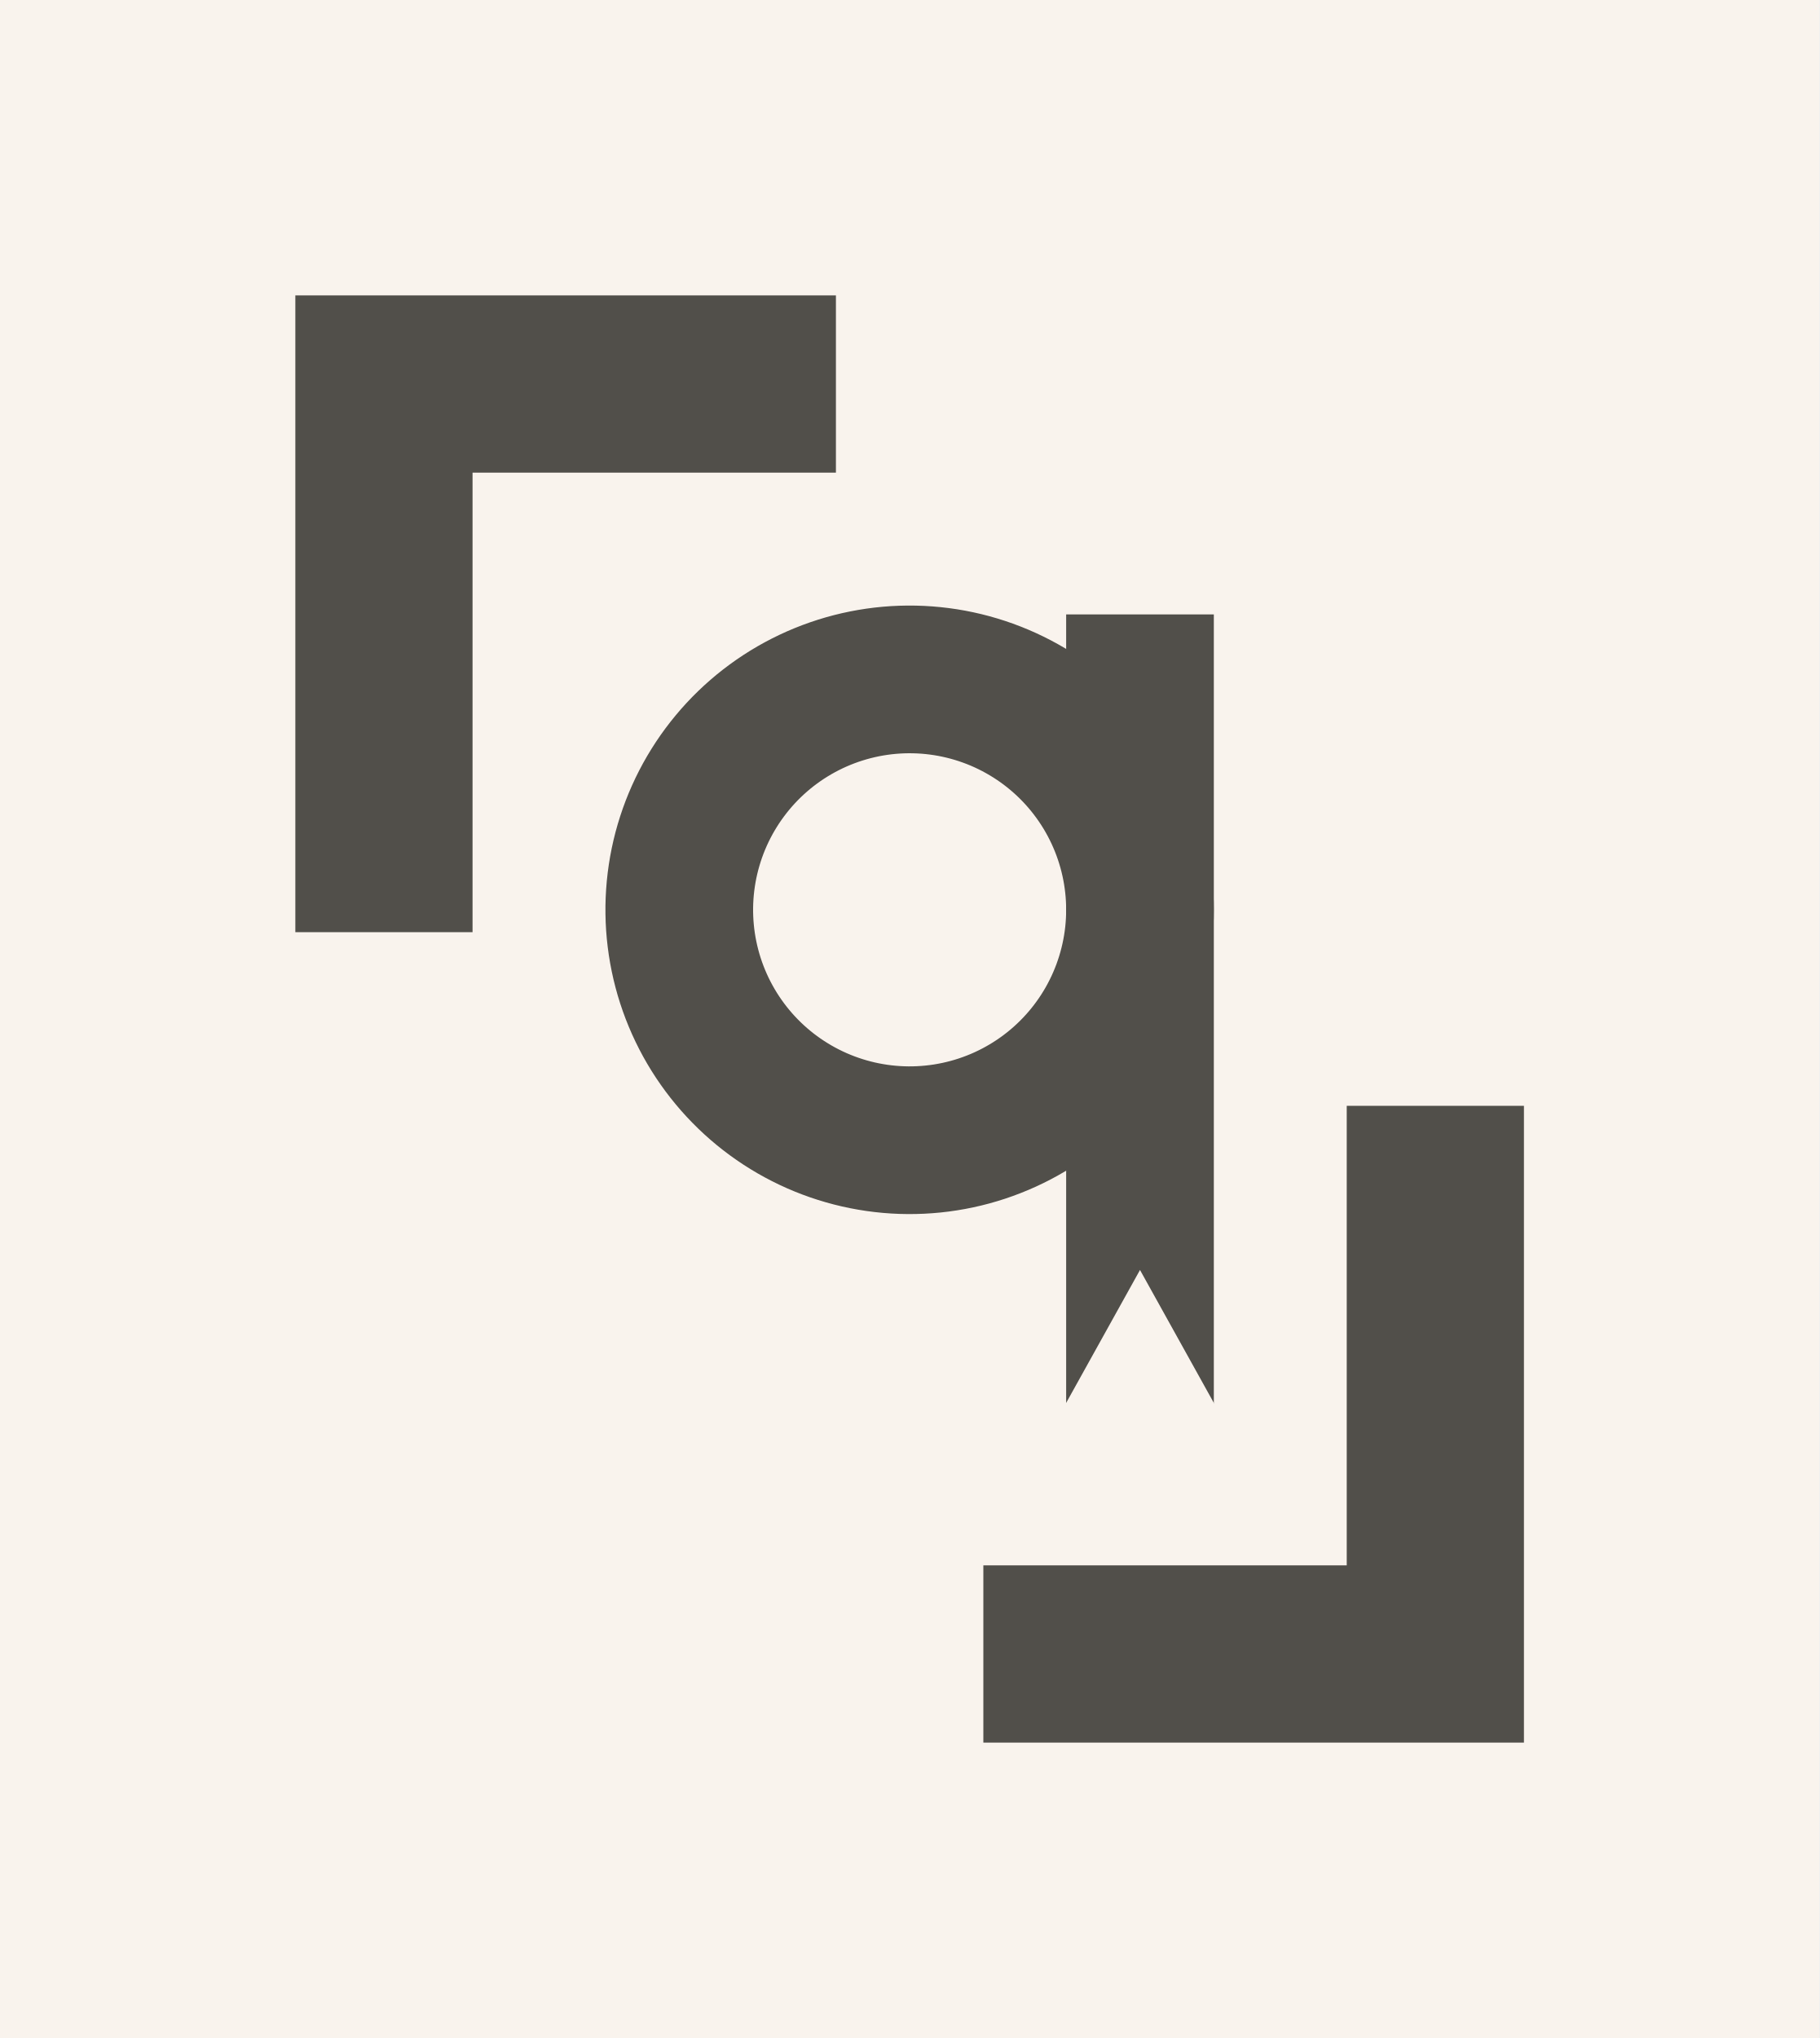
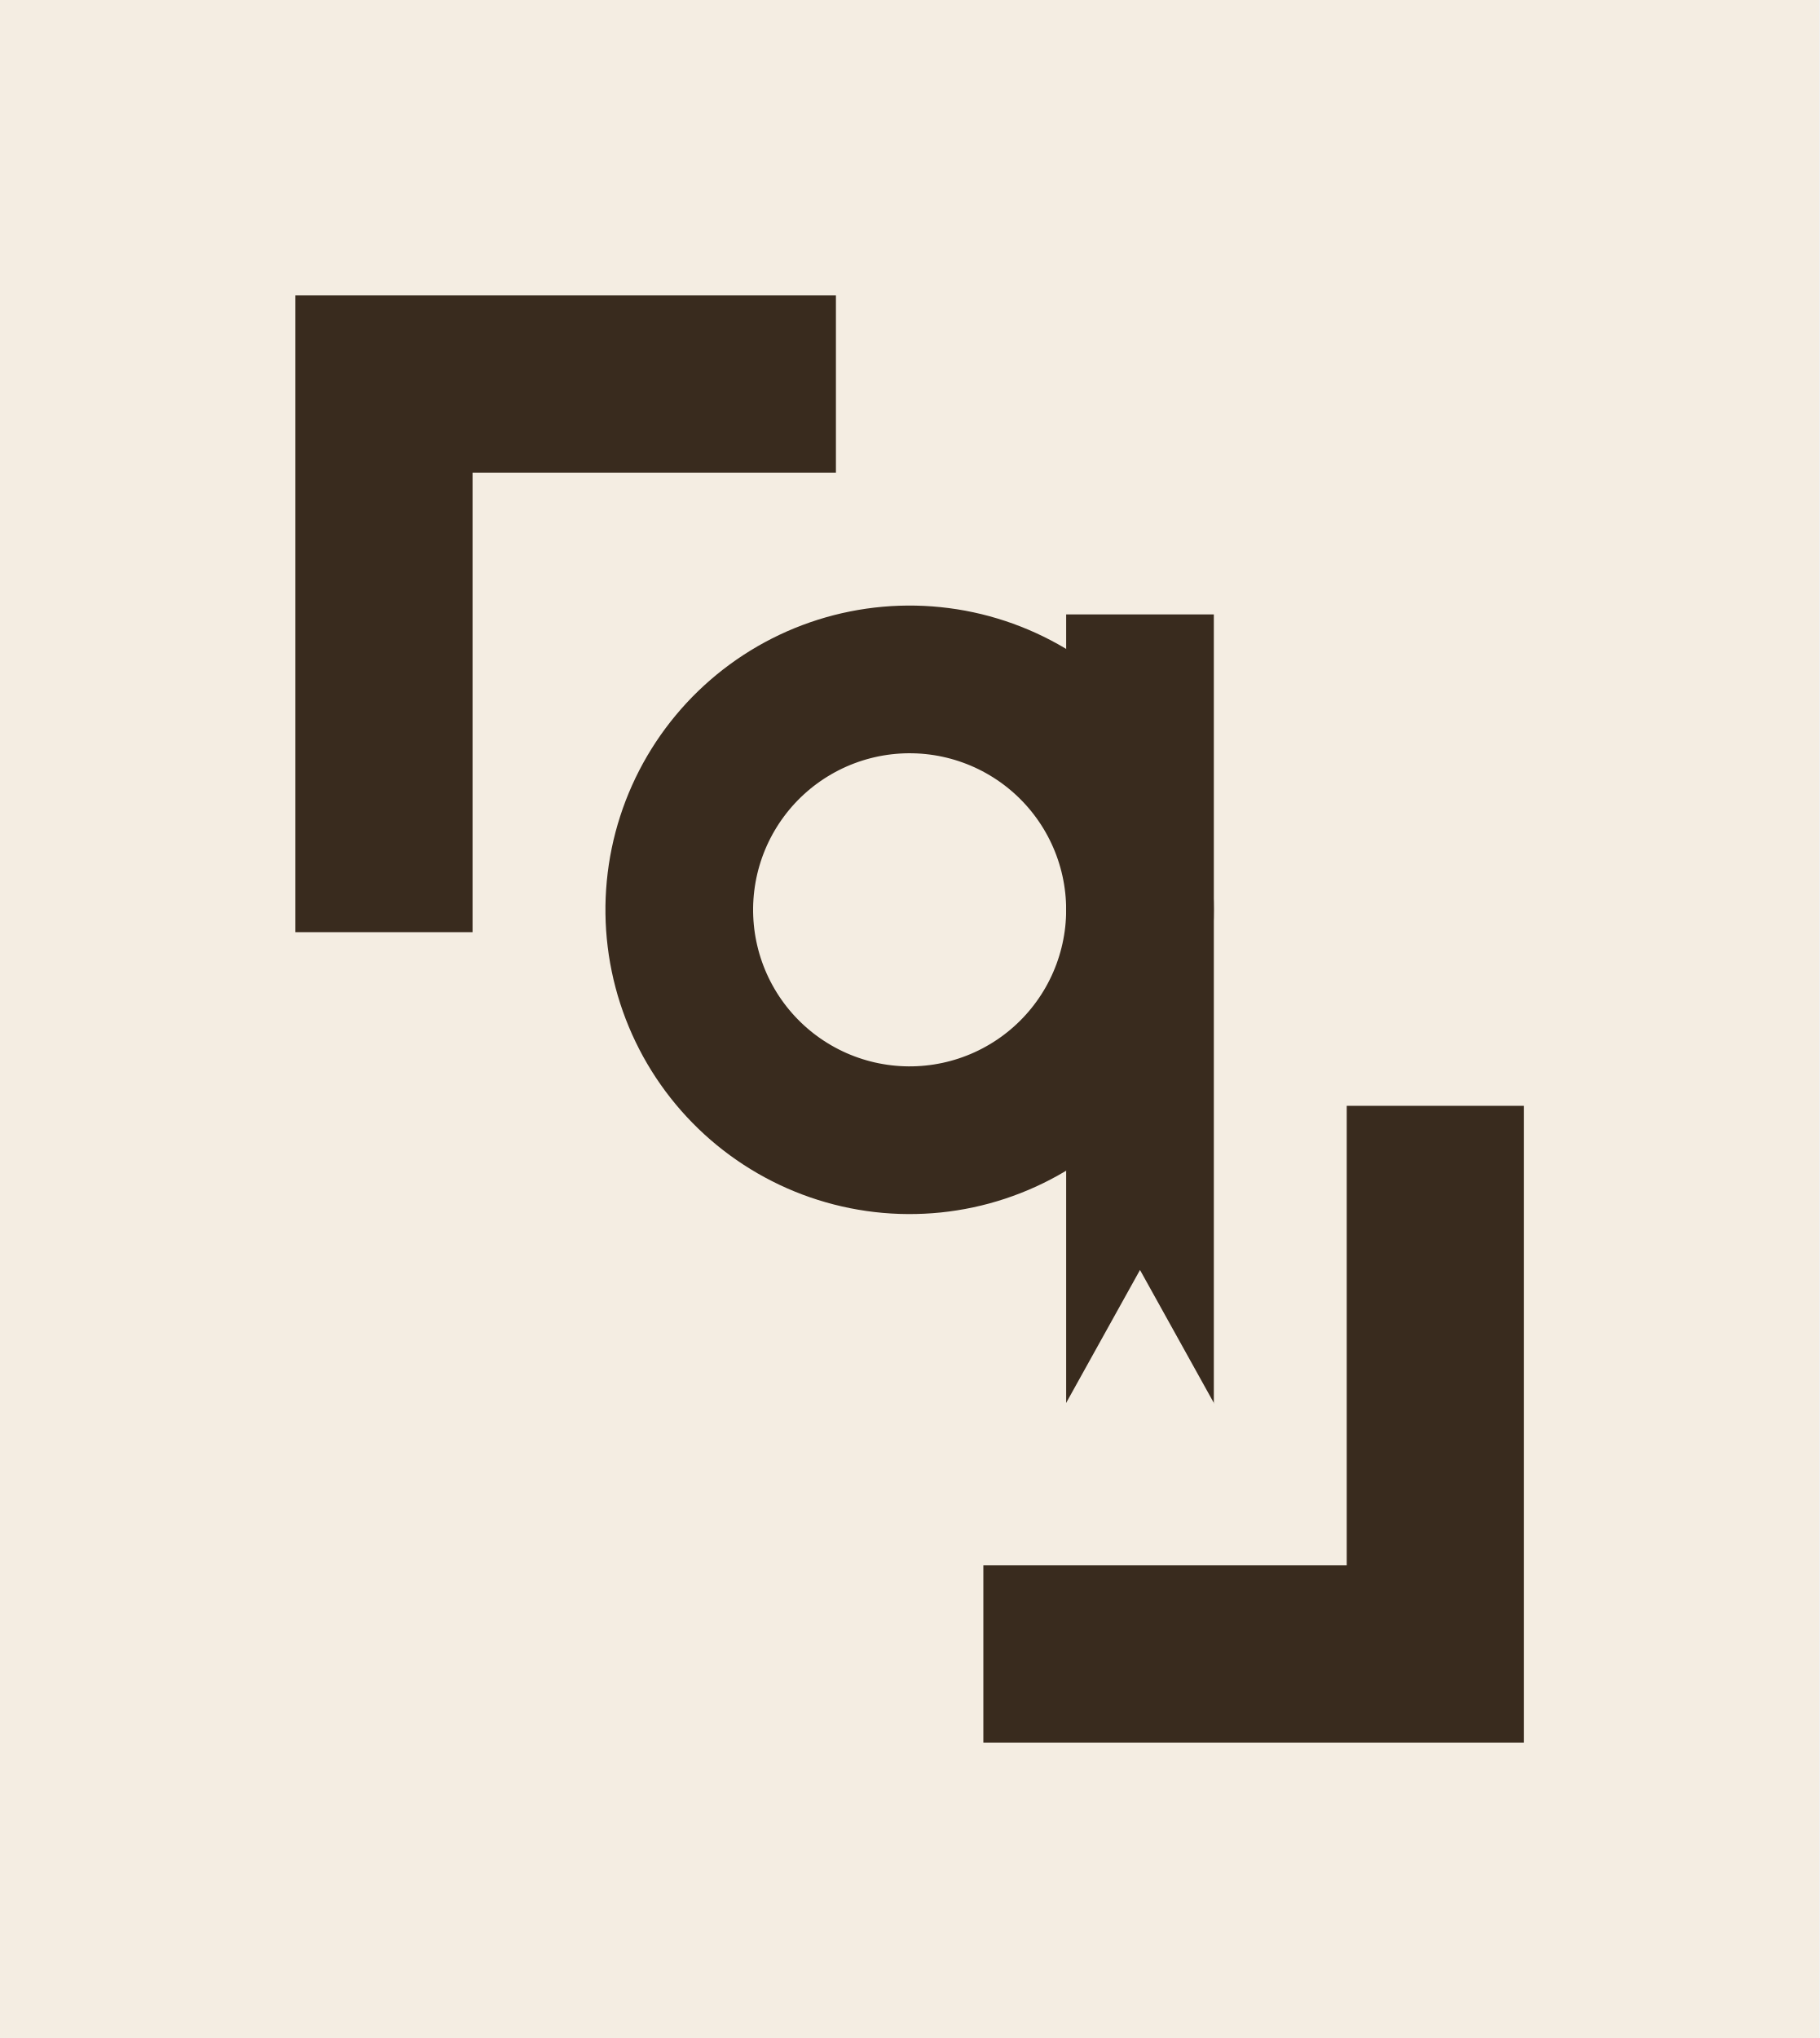
<svg xmlns="http://www.w3.org/2000/svg" viewBox="0 0 160.158 179.379" fill="none">
-   <rect width="160.158" height="179.379" fill="#F9F3ED" />
+   <rect width="160.158" height="179.379" fill="#F4EDE2" />
  <g transform="translate(26,26)">
-     <path d="M0,0 H47.589 V15.6 H15.6 V56.047 H0 Z" fill="#514F4A" />
-     <path d="M108.158,127.379 H60.568 V111.779 H92.558 V71.332 H108.158 Z" fill="#514F4A" />
+     <path d="M0,0 H47.589 V15.6 H15.6 V56.047 H0 Z" fill="#392B1E" />
+     <path d="M108.158,127.379 H60.568 V111.779 H92.558 V71.332 H108.158 Z" fill="#392B1E" />
    <g transform="translate(27.3,27.3)">
      <g transform="translate(-5,52.779)">
        <g transform="translate(5,0)">
          <g transform="translate(-0.002,0)">
            <mask id="tr4204" maskUnits="userSpaceOnUse" x="-38.998" y="-91.779" width="131.558" height="150.779">
              <rect x="-38.998" y="-91.779" width="131.558" height="150.779" fill="#fff" />
              <path d="M47.06,5.7 L56.81,23.25 L37.31,23.25 Z" fill="#000" />
            </mask>
            <g mask="url(#tr4204)">
-               <path d="M40.56,-25.999 L40.555,-25.625 L40.54,-25.251 L40.514,-24.877 L40.479,-24.504 L40.433,-24.132 L40.377,-23.761 L40.311,-23.392 L40.235,-23.025 L40.149,-22.66 L40.053,-22.298 L39.948,-21.938 L39.832,-21.582 L39.708,-21.228 L39.573,-20.879 L39.429,-20.533 L39.276,-20.191 L39.113,-19.853 L38.941,-19.52 L38.761,-19.191 L38.571,-18.868 L38.373,-18.55 L38.166,-18.238 L37.95,-17.931 L37.727,-17.63 L37.495,-17.335 L37.256,-17.047 L37.008,-16.766 L36.753,-16.491 L36.491,-16.223 L36.221,-15.963 L35.945,-15.71 L35.662,-15.464 L35.372,-15.227 L35.076,-14.997 L34.773,-14.775 L34.465,-14.562 L34.151,-14.357 L33.832,-14.161 L33.507,-13.974 L33.178,-13.795 L32.844,-13.626 L32.505,-13.465 L32.162,-13.314 L31.815,-13.173 L31.464,-13.041 L31.11,-12.918 L30.753,-12.805 L30.392,-12.702 L30.029,-12.609 L29.664,-12.525 L29.296,-12.452 L28.927,-12.388 L28.556,-12.335 L28.184,-12.292 L27.81,-12.259 L27.436,-12.236 L27.062,-12.223 L26.687,-12.22 L26.312,-12.228 L25.938,-12.246 L25.564,-12.274 L25.191,-12.312 L24.82,-12.36 L24.449,-12.419 L24.081,-12.487 L23.714,-12.565 L23.35,-12.654 L22.988,-12.752 L22.63,-12.86 L22.274,-12.978 L21.921,-13.105 L21.572,-13.242 L21.227,-13.388 L20.886,-13.544 L20.55,-13.709 L20.218,-13.883 L19.891,-14.066 L19.569,-14.258 L19.252,-14.458 L18.941,-14.667 L18.636,-14.884 L18.336,-15.11 L18.043,-15.344 L17.757,-15.585 L17.477,-15.834 L17.204,-16.091 L16.938,-16.355 L16.679,-16.627 L16.428,-16.905 L16.184,-17.19 L15.949,-17.481 L15.721,-17.779 L15.502,-18.083 L15.29,-18.392 L15.088,-18.707 L14.894,-19.028 L14.709,-19.354 L14.532,-19.685 L14.365,-20.02 L14.207,-20.36 L14.058,-20.704 L13.919,-21.052 L13.789,-21.404 L13.669,-21.759 L13.558,-22.117 L13.458,-22.478 L13.367,-22.841 L13.286,-23.207 L13.215,-23.575 L13.154,-23.945 L13.103,-24.316 L13.063,-24.689 L13.032,-25.063 L13.012,-25.437 L13.001,-25.811 L13.001,-26.186 L13.011,-26.561 L13.032,-26.935 L13.062,-27.309 L13.103,-27.681 L13.154,-28.053 L13.215,-28.422 L13.285,-28.79 L13.366,-29.156 L13.457,-29.52 L13.558,-29.881 L13.668,-30.239 L13.788,-30.594 L13.918,-30.946 L14.057,-31.294 L14.206,-31.638 L14.364,-31.978 L14.531,-32.313 L14.707,-32.644 L14.893,-32.97 L15.087,-33.29 L15.289,-33.606 L15.5,-33.915 L15.72,-34.219 L15.947,-34.517 L16.183,-34.809 L16.426,-35.093 L16.678,-35.372 L16.936,-35.643 L17.202,-35.907 L17.475,-36.164 L17.755,-36.413 L18.041,-36.655 L18.334,-36.889 L18.634,-37.114 L18.939,-37.332 L19.25,-37.541 L19.567,-37.741 L19.889,-37.933 L20.216,-38.116 L20.548,-38.29 L20.884,-38.455 L21.225,-38.611 L21.57,-38.757 L21.919,-38.894 L22.271,-39.022 L22.627,-39.139 L22.986,-39.247 L23.348,-39.346 L23.712,-39.434 L24.078,-39.513 L24.447,-39.581 L24.817,-39.639 L25.189,-39.688 L25.562,-39.726 L25.935,-39.754 L26.31,-39.772 L26.684,-39.78 L27.059,-39.777 L27.434,-39.764 L27.808,-39.742 L28.181,-39.709 L28.554,-39.665 L28.925,-39.612 L29.294,-39.549 L29.662,-39.475 L30.027,-39.392 L30.39,-39.299 L30.75,-39.196 L31.108,-39.083 L31.462,-38.96 L31.813,-38.828 L32.16,-38.687 L32.503,-38.536 L32.841,-38.375 L33.176,-38.206 L33.505,-38.027 L33.83,-37.84 L34.149,-37.644 L34.463,-37.439 L34.772,-37.226 L35.074,-37.005 L35.37,-36.775 L35.66,-36.537 L35.943,-36.292 L36.22,-36.039 L36.489,-35.778 L36.752,-35.511 L37.007,-35.236 L37.254,-34.955 L37.494,-34.666 L37.725,-34.372 L37.949,-34.071 L38.164,-33.764 L38.371,-33.452 L38.57,-33.134 L38.759,-32.811 L38.94,-32.482 L39.112,-32.149 L39.275,-31.812 L39.428,-31.47 L39.572,-31.124 L39.707,-30.774 L39.832,-30.421 L39.947,-30.064 L40.053,-29.704 L40.149,-29.342 L40.235,-28.977 L40.311,-28.61 L40.377,-28.241 L40.432,-27.871 L40.478,-27.499 L40.514,-27.126 L40.539,-26.752 L40.555,-26.378 Z M53.55,-26.732 L53.52,-27.461 L53.471,-28.187 L53.401,-28.912 L53.312,-29.635 L53.203,-30.356 L53.075,-31.073 L52.928,-31.786 L52.76,-32.495 L52.574,-33.199 L52.369,-33.898 L52.145,-34.591 L51.902,-35.277 L51.64,-35.957 L51.36,-36.63 L51.062,-37.294 L50.746,-37.95 L50.412,-38.598 L50.061,-39.236 L49.692,-39.864 L49.306,-40.482 L48.904,-41.089 L48.486,-41.685 L48.051,-42.27 L47.601,-42.842 L47.135,-43.402 L46.654,-43.949 L46.159,-44.483 L45.649,-45.003 L45.125,-45.51 L44.588,-46.001 L44.037,-46.478 L43.474,-46.94 L42.898,-47.386 L42.311,-47.817 L41.712,-48.231 L41.102,-48.629 L40.481,-49.01 L39.85,-49.374 L39.209,-49.721 L38.56,-50.05 L37.901,-50.362 L37.235,-50.655 L36.56,-50.93 L35.879,-51.187 L35.19,-51.425 L34.496,-51.644 L33.796,-51.845 L33.09,-52.026 L32.38,-52.188 L31.666,-52.331 L30.948,-52.454 L30.227,-52.557 L29.503,-52.641 L28.778,-52.705 L28.051,-52.75 L27.323,-52.774 L26.594,-52.779 L25.866,-52.764 L25.139,-52.73 L24.412,-52.675 L23.688,-52.601 L22.965,-52.507 L22.246,-52.393 L21.53,-52.26 L20.818,-52.108 L20.11,-51.936 L19.407,-51.745 L18.71,-51.535 L18.018,-51.306 L17.333,-51.058 L16.655,-50.792 L15.985,-50.508 L15.322,-50.205 L14.668,-49.884 L14.023,-49.546 L13.387,-49.191 L12.762,-48.818 L12.146,-48.428 L11.542,-48.022 L10.948,-47.599 L10.367,-47.161 L9.797,-46.707 L9.241,-46.237 L8.697,-45.753 L8.166,-45.253 L7.649,-44.74 L7.147,-44.213 L6.659,-43.672 L6.186,-43.118 L5.728,-42.552 L5.285,-41.973 L4.859,-41.383 L4.449,-40.781 L4.055,-40.168 L3.678,-39.545 L3.318,-38.912 L2.976,-38.269 L2.651,-37.617 L2.344,-36.956 L2.055,-36.288 L1.784,-35.612 L1.532,-34.928 L1.299,-34.238 L1.084,-33.542 L0.888,-32.841 L0.712,-32.134 L0.555,-31.423 L0.417,-30.708 L0.299,-29.989 L0.2,-29.267 L0.121,-28.543 L0.062,-27.817 L0.022,-27.09 L0.002,-26.362 L0.003,-25.633 L0.022,-24.905 L0.062,-24.178 L0.121,-23.452 L0.201,-22.728 L0.299,-22.006 L0.418,-21.288 L0.556,-20.573 L0.713,-19.861 L0.89,-19.155 L1.085,-18.453 L1.3,-17.757 L1.534,-17.067 L1.786,-16.384 L2.057,-15.708 L2.346,-15.039 L2.653,-14.379 L2.978,-13.727 L3.32,-13.084 L3.68,-12.451 L4.057,-11.828 L4.451,-11.215 L4.862,-10.613 L5.288,-10.023 L5.731,-9.444 L6.189,-8.878 L6.662,-8.324 L7.15,-7.784 L7.653,-7.257 L8.17,-6.743 L8.7,-6.244 L9.244,-5.76 L9.801,-5.29 L10.371,-4.836 L10.952,-4.398 L11.546,-3.975 L12.15,-3.569 L12.766,-3.18 L13.391,-2.807 L14.027,-2.452 L14.672,-2.113 L15.326,-1.793 L15.989,-1.49 L16.659,-1.206 L17.337,-0.94 L18.022,-0.692 L18.714,-0.464 L19.411,-0.254 L20.114,-0.063 L20.822,0.109 L21.534,0.261 L22.251,0.394 L22.97,0.508 L23.692,0.601 L24.417,0.676 L25.143,0.73 L25.871,0.765 L26.599,0.779 L27.327,0.774 L28.055,0.75 L28.782,0.705 L29.508,0.641 L30.231,0.557 L30.952,0.453 L31.67,0.33 L32.384,0.187 L33.095,0.025 L33.8,-0.156 L34.5,-0.357 L35.195,-0.576 L35.883,-0.815 L36.565,-1.072 L37.239,-1.347 L37.906,-1.64 L38.564,-1.952 L39.214,-2.281 L39.854,-2.628 L40.485,-2.992 L41.105,-3.374 L41.716,-3.772 L42.315,-4.186 L42.902,-4.617 L43.478,-5.063 L44.041,-5.525 L44.591,-6.002 L45.129,-6.494 L45.652,-7 L46.162,-7.52 L46.657,-8.054 L47.138,-8.601 L47.604,-9.161 L48.054,-9.734 L48.488,-10.318 L48.907,-10.915 L49.309,-11.522 L49.694,-12.14 L50.063,-12.768 L50.414,-13.406 L50.748,-14.054 L51.064,-14.71 L51.362,-15.375 L51.642,-16.047 L51.903,-16.727 L52.146,-17.414 L52.37,-18.107 L52.576,-18.806 L52.762,-19.51 L52.929,-20.219 L53.076,-20.932 L53.204,-21.649 L53.313,-22.369 L53.402,-23.092 L53.471,-23.817 L53.52,-24.544 L53.55,-25.272 L53.56,-26.001 Z" fill="#514F4A" fill-rule="evenodd" />
-               <path d="M40.56,-52 L40.56,-52 L40.56,-51.446 L40.56,-50.892 L40.56,-50.338 L40.56,-49.785 L40.56,-49.231 L40.56,-48.677 L40.56,-48.123 L40.56,-47.569 L40.56,-47.015 L40.56,-46.462 L40.56,-45.908 L40.56,-45.354 L40.56,-44.8 L40.56,-44.246 L40.56,-43.692 L40.56,-43.138 L40.56,-42.585 L40.56,-42.031 L40.56,-41.477 L40.56,-40.923 L40.56,-40.369 L40.56,-39.815 L40.56,-39.262 L40.56,-38.708 L40.56,-38.154 L40.56,-37.6 L40.56,-37.046 L40.56,-36.492 L40.56,-35.938 L40.56,-35.385 L40.56,-34.831 L40.56,-34.277 L40.56,-33.723 L40.56,-33.169 L40.56,-32.615 L40.56,-32.062 L40.56,-31.508 L40.56,-30.954 L40.56,-30.4 L40.56,-29.846 L40.56,-29.292 L40.56,-28.738 L40.56,-28.185 L40.56,-27.631 L40.56,-27.077 L40.56,-26.523 L40.56,-25.969 L40.56,-25.415 L40.56,-24.862 L40.56,-24.308 L40.56,-23.754 L40.56,-23.2 L40.56,-22.646 L40.56,-22.092 L40.56,-21.538 L40.56,-20.985 L40.56,-20.431 L40.56,-19.877 L40.56,-19.323 L40.56,-18.769 L40.56,-18.215 L40.56,-17.662 L40.56,-17.108 L40.56,-16.554 L40.56,-16 L40.56,-15.446 L40.56,-14.892 L40.56,-14.338 L40.56,-13.785 L40.56,-13.231 L40.56,-12.677 L40.56,-12.123 L40.56,-11.569 L40.56,-11.015 L40.56,-10.462 L40.56,-9.908 L40.56,-9.354 L40.56,-8.8 L40.56,-8.246 L40.56,-7.692 L40.56,-7.138 L40.56,-6.585 L40.56,-6.031 L40.56,-5.477 L40.56,-4.923 L40.56,-4.369 L40.56,-3.815 L40.56,-3.262 L40.56,-2.708 L40.56,-2.154 L40.56,-1.6 L40.56,-1.046 L40.56,-0.492 L40.56,0.062 L40.56,0.615 L40.56,1.169 L40.56,1.723 L40.56,2.277 L40.56,2.831 L40.56,3.385 L40.56,3.938 L40.56,4.492 L40.56,5.046 L40.56,5.6 L40.56,6.154 L40.56,6.708 L40.56,7.262 L40.56,7.815 L40.56,8.369 L40.56,8.923 L40.56,9.477 L40.56,10.031 L40.56,10.585 L40.56,11.138 L40.56,11.692 L40.56,12.246 L40.56,12.8 L40.56,13.354 L40.56,13.908 L40.56,14.462 L40.56,15.015 L40.56,15.569 L40.56,16.123 L40.56,16.677 L40.56,17.231 L40.56,17.785 L40.56,18.338 L40.56,18.892 L40.56,19.446 L40.56,20 L40.56,20 L53.56,20 L53.56,20 L53.56,19.446 L53.56,18.892 L53.56,18.338 L53.56,17.785 L53.56,17.231 L53.56,16.677 L53.56,16.123 L53.56,15.569 L53.56,15.015 L53.56,14.462 L53.56,13.908 L53.56,13.354 L53.56,12.8 L53.56,12.246 L53.56,11.692 L53.56,11.138 L53.56,10.585 L53.56,10.031 L53.56,9.477 L53.56,8.923 L53.56,8.369 L53.56,7.815 L53.56,7.262 L53.56,6.708 L53.56,6.154 L53.56,5.6 L53.56,5.046 L53.56,4.492 L53.56,3.938 L53.56,3.385 L53.56,2.831 L53.56,2.277 L53.56,1.723 L53.56,1.169 L53.56,0.615 L53.56,0.062 L53.56,-0.492 L53.56,-1.046 L53.56,-1.6 L53.56,-2.154 L53.56,-2.708 L53.56,-3.262 L53.56,-3.815 L53.56,-4.369 L53.56,-4.923 L53.56,-5.477 L53.56,-6.031 L53.56,-6.585 L53.56,-7.138 L53.56,-7.692 L53.56,-8.246 L53.56,-8.8 L53.56,-9.354 L53.56,-9.908 L53.56,-10.462 L53.56,-11.015 L53.56,-11.569 L53.56,-12.123 L53.56,-12.677 L53.56,-13.231 L53.56,-13.785 L53.56,-14.338 L53.56,-14.892 L53.56,-15.446 L53.56,-16 L53.56,-16.554 L53.56,-17.108 L53.56,-17.662 L53.56,-18.215 L53.56,-18.769 L53.56,-19.323 L53.56,-19.877 L53.56,-20.431 L53.56,-20.985 L53.56,-21.538 L53.56,-22.092 L53.56,-22.646 L53.56,-23.2 L53.56,-23.754 L53.56,-24.308 L53.56,-24.862 L53.56,-25.415 L53.56,-25.969 L53.56,-26.523 L53.56,-27.077 L53.56,-27.631 L53.56,-28.185 L53.56,-28.738 L53.56,-29.292 L53.56,-29.846 L53.56,-30.4 L53.56,-30.954 L53.56,-31.508 L53.56,-32.062 L53.56,-32.615 L53.56,-33.169 L53.56,-33.723 L53.56,-34.277 L53.56,-34.831 L53.56,-35.385 L53.56,-35.938 L53.56,-36.492 L53.56,-37.046 L53.56,-37.6 L53.56,-38.154 L53.56,-38.708 L53.56,-39.262 L53.56,-39.815 L53.56,-40.369 L53.56,-40.923 L53.56,-41.477 L53.56,-42.031 L53.56,-42.585 L53.56,-43.138 L53.56,-43.692 L53.56,-44.246 L53.56,-44.8 L53.56,-45.354 L53.56,-45.908 L53.56,-46.462 L53.56,-47.015 L53.56,-47.569 L53.56,-48.123 L53.56,-48.677 L53.56,-49.231 L53.56,-49.785 L53.56,-50.338 L53.56,-50.892 L53.56,-51.446 L53.56,-52 L53.56,-52 Z" fill="#514F4A" fill-rule="evenodd" />
+               <path d="M40.56,-25.999 L40.555,-25.625 L40.54,-25.251 L40.514,-24.877 L40.479,-24.504 L40.433,-24.132 L40.377,-23.761 L40.311,-23.392 L40.235,-23.025 L40.149,-22.66 L40.053,-22.298 L39.948,-21.938 L39.832,-21.582 L39.708,-21.228 L39.573,-20.879 L39.429,-20.533 L39.276,-20.191 L39.113,-19.853 L38.941,-19.52 L38.761,-19.191 L38.571,-18.868 L38.373,-18.55 L38.166,-18.238 L37.95,-17.931 L37.727,-17.63 L37.495,-17.335 L37.256,-17.047 L37.008,-16.766 L36.753,-16.491 L36.491,-16.223 L36.221,-15.963 L35.945,-15.71 L35.662,-15.464 L35.372,-15.227 L35.076,-14.997 L34.773,-14.775 L34.465,-14.562 L34.151,-14.357 L33.832,-14.161 L33.507,-13.974 L33.178,-13.795 L32.844,-13.626 L32.505,-13.465 L32.162,-13.314 L31.815,-13.173 L31.464,-13.041 L31.11,-12.918 L30.753,-12.805 L30.392,-12.702 L30.029,-12.609 L29.664,-12.525 L29.296,-12.452 L28.927,-12.388 L28.556,-12.335 L28.184,-12.292 L27.81,-12.259 L27.436,-12.236 L27.062,-12.223 L26.687,-12.22 L26.312,-12.228 L25.938,-12.246 L25.564,-12.274 L25.191,-12.312 L24.82,-12.36 L24.449,-12.419 L24.081,-12.487 L23.714,-12.565 L23.35,-12.654 L22.988,-12.752 L22.63,-12.86 L22.274,-12.978 L21.921,-13.105 L21.572,-13.242 L21.227,-13.388 L20.886,-13.544 L20.55,-13.709 L20.218,-13.883 L19.891,-14.066 L19.569,-14.258 L19.252,-14.458 L18.941,-14.667 L18.636,-14.884 L18.336,-15.11 L18.043,-15.344 L17.757,-15.585 L17.477,-15.834 L17.204,-16.091 L16.938,-16.355 L16.679,-16.627 L16.428,-16.905 L16.184,-17.19 L15.949,-17.481 L15.721,-17.779 L15.502,-18.083 L15.29,-18.392 L15.088,-18.707 L14.894,-19.028 L14.709,-19.354 L14.532,-19.685 L14.365,-20.02 L14.207,-20.36 L14.058,-20.704 L13.919,-21.052 L13.789,-21.404 L13.669,-21.759 L13.558,-22.117 L13.458,-22.478 L13.367,-22.841 L13.286,-23.207 L13.215,-23.575 L13.154,-23.945 L13.103,-24.316 L13.063,-24.689 L13.032,-25.063 L13.012,-25.437 L13.001,-25.811 L13.001,-26.186 L13.011,-26.561 L13.032,-26.935 L13.062,-27.309 L13.103,-27.681 L13.154,-28.053 L13.215,-28.422 L13.285,-28.79 L13.366,-29.156 L13.457,-29.52 L13.558,-29.881 L13.668,-30.239 L13.788,-30.594 L13.918,-30.946 L14.057,-31.294 L14.206,-31.638 L14.364,-31.978 L14.531,-32.313 L14.707,-32.644 L14.893,-32.97 L15.087,-33.29 L15.289,-33.606 L15.5,-33.915 L15.72,-34.219 L15.947,-34.517 L16.183,-34.809 L16.426,-35.093 L16.678,-35.372 L16.936,-35.643 L17.202,-35.907 L17.475,-36.164 L17.755,-36.413 L18.041,-36.655 L18.334,-36.889 L18.634,-37.114 L18.939,-37.332 L19.25,-37.541 L19.567,-37.741 L19.889,-37.933 L20.216,-38.116 L20.548,-38.29 L20.884,-38.455 L21.225,-38.611 L21.57,-38.757 L21.919,-38.894 L22.271,-39.022 L22.627,-39.139 L22.986,-39.247 L23.348,-39.346 L23.712,-39.434 L24.078,-39.513 L24.447,-39.581 L24.817,-39.639 L25.189,-39.688 L25.562,-39.726 L25.935,-39.754 L26.31,-39.772 L26.684,-39.78 L27.059,-39.777 L27.434,-39.764 L27.808,-39.742 L28.181,-39.709 L28.554,-39.665 L28.925,-39.612 L29.294,-39.549 L29.662,-39.475 L30.027,-39.392 L30.39,-39.299 L30.75,-39.196 L31.108,-39.083 L31.462,-38.96 L31.813,-38.828 L32.16,-38.687 L32.503,-38.536 L32.841,-38.375 L33.176,-38.206 L33.505,-38.027 L33.83,-37.84 L34.149,-37.644 L34.463,-37.439 L34.772,-37.226 L35.074,-37.005 L35.37,-36.775 L35.66,-36.537 L35.943,-36.292 L36.22,-36.039 L36.489,-35.778 L36.752,-35.511 L37.007,-35.236 L37.254,-34.955 L37.494,-34.666 L37.725,-34.372 L37.949,-34.071 L38.164,-33.764 L38.371,-33.452 L38.57,-33.134 L38.759,-32.811 L38.94,-32.482 L39.112,-32.149 L39.275,-31.812 L39.428,-31.47 L39.572,-31.124 L39.707,-30.774 L39.832,-30.421 L39.947,-30.064 L40.053,-29.704 L40.149,-29.342 L40.235,-28.977 L40.311,-28.61 L40.377,-28.241 L40.432,-27.871 L40.478,-27.499 L40.514,-27.126 L40.539,-26.752 L40.555,-26.378 Z M53.55,-26.732 L53.52,-27.461 L53.471,-28.187 L53.401,-28.912 L53.312,-29.635 L53.203,-30.356 L53.075,-31.073 L52.928,-31.786 L52.76,-32.495 L52.574,-33.199 L52.369,-33.898 L52.145,-34.591 L51.902,-35.277 L51.64,-35.957 L51.36,-36.63 L51.062,-37.294 L50.746,-37.95 L50.412,-38.598 L50.061,-39.236 L49.692,-39.864 L49.306,-40.482 L48.904,-41.089 L48.486,-41.685 L48.051,-42.27 L47.601,-42.842 L47.135,-43.402 L46.654,-43.949 L46.159,-44.483 L45.649,-45.003 L45.125,-45.51 L44.588,-46.001 L44.037,-46.478 L43.474,-46.94 L42.898,-47.386 L42.311,-47.817 L41.712,-48.231 L41.102,-48.629 L40.481,-49.01 L39.85,-49.374 L39.209,-49.721 L38.56,-50.05 L37.901,-50.362 L37.235,-50.655 L36.56,-50.93 L35.879,-51.187 L35.19,-51.425 L34.496,-51.644 L33.796,-51.845 L33.09,-52.026 L32.38,-52.188 L31.666,-52.331 L30.948,-52.454 L30.227,-52.557 L29.503,-52.641 L28.778,-52.705 L28.051,-52.75 L27.323,-52.774 L26.594,-52.779 L25.866,-52.764 L25.139,-52.73 L24.412,-52.675 L23.688,-52.601 L22.965,-52.507 L22.246,-52.393 L21.53,-52.26 L20.818,-52.108 L20.11,-51.936 L19.407,-51.745 L18.71,-51.535 L18.018,-51.306 L17.333,-51.058 L16.655,-50.792 L15.985,-50.508 L15.322,-50.205 L14.668,-49.884 L14.023,-49.546 L13.387,-49.191 L12.762,-48.818 L12.146,-48.428 L11.542,-48.022 L10.948,-47.599 L10.367,-47.161 L9.797,-46.707 L9.241,-46.237 L8.697,-45.753 L8.166,-45.253 L7.649,-44.74 L7.147,-44.213 L6.659,-43.672 L6.186,-43.118 L5.728,-42.552 L5.285,-41.973 L4.859,-41.383 L4.449,-40.781 L4.055,-40.168 L3.678,-39.545 L3.318,-38.912 L2.976,-38.269 L2.651,-37.617 L2.344,-36.956 L2.055,-36.288 L1.784,-35.612 L1.532,-34.928 L1.299,-34.238 L1.084,-33.542 L0.888,-32.841 L0.712,-32.134 L0.555,-31.423 L0.417,-30.708 L0.299,-29.989 L0.2,-29.267 L0.121,-28.543 L0.062,-27.817 L0.022,-27.09 L0.002,-26.362 L0.003,-25.633 L0.022,-24.905 L0.062,-24.178 L0.121,-23.452 L0.201,-22.728 L0.299,-22.006 L0.418,-21.288 L0.556,-20.573 L0.713,-19.861 L0.89,-19.155 L1.085,-18.453 L1.3,-17.757 L1.534,-17.067 L1.786,-16.384 L2.057,-15.708 L2.346,-15.039 L2.653,-14.379 L2.978,-13.727 L3.32,-13.084 L3.68,-12.451 L4.057,-11.828 L4.451,-11.215 L4.862,-10.613 L5.288,-10.023 L5.731,-9.444 L6.189,-8.878 L6.662,-8.324 L7.15,-7.784 L7.653,-7.257 L8.17,-6.743 L8.7,-6.244 L9.244,-5.76 L9.801,-5.29 L10.371,-4.836 L10.952,-4.398 L11.546,-3.975 L12.15,-3.569 L12.766,-3.18 L13.391,-2.807 L14.027,-2.452 L14.672,-2.113 L15.326,-1.793 L15.989,-1.49 L16.659,-1.206 L17.337,-0.94 L18.022,-0.692 L18.714,-0.464 L19.411,-0.254 L20.114,-0.063 L20.822,0.109 L21.534,0.261 L22.251,0.394 L22.97,0.508 L23.692,0.601 L24.417,0.676 L25.143,0.73 L25.871,0.765 L26.599,0.779 L27.327,0.774 L28.055,0.75 L28.782,0.705 L29.508,0.641 L30.231,0.557 L30.952,0.453 L31.67,0.33 L32.384,0.187 L33.095,0.025 L33.8,-0.156 L34.5,-0.357 L35.195,-0.576 L35.883,-0.815 L36.565,-1.072 L37.239,-1.347 L37.906,-1.64 L38.564,-1.952 L39.214,-2.281 L39.854,-2.628 L40.485,-2.992 L41.105,-3.374 L41.716,-3.772 L42.315,-4.186 L42.902,-4.617 L43.478,-5.063 L44.041,-5.525 L44.591,-6.002 L45.129,-6.494 L45.652,-7 L46.162,-7.52 L46.657,-8.054 L47.138,-8.601 L47.604,-9.161 L48.054,-9.734 L48.488,-10.318 L48.907,-10.915 L49.309,-11.522 L49.694,-12.14 L50.063,-12.768 L50.414,-13.406 L50.748,-14.054 L51.064,-14.71 L51.362,-15.375 L51.642,-16.047 L51.903,-16.727 L52.146,-17.414 L52.37,-18.107 L52.576,-18.806 L52.762,-19.51 L52.929,-20.219 L53.076,-20.932 L53.204,-21.649 L53.313,-22.369 L53.402,-23.092 L53.471,-23.817 L53.52,-24.544 L53.55,-25.272 L53.56,-26.001 Z" fill="#392B1E" fill-rule="evenodd" />
+               <path d="M40.56,-52 L40.56,-52 L40.56,-51.446 L40.56,-50.892 L40.56,-50.338 L40.56,-49.785 L40.56,-49.231 L40.56,-48.677 L40.56,-48.123 L40.56,-47.569 L40.56,-47.015 L40.56,-46.462 L40.56,-45.908 L40.56,-45.354 L40.56,-44.8 L40.56,-44.246 L40.56,-43.692 L40.56,-43.138 L40.56,-42.585 L40.56,-42.031 L40.56,-41.477 L40.56,-40.923 L40.56,-40.369 L40.56,-39.815 L40.56,-39.262 L40.56,-38.708 L40.56,-38.154 L40.56,-37.6 L40.56,-37.046 L40.56,-36.492 L40.56,-35.938 L40.56,-35.385 L40.56,-34.831 L40.56,-34.277 L40.56,-33.723 L40.56,-33.169 L40.56,-32.615 L40.56,-32.062 L40.56,-31.508 L40.56,-30.954 L40.56,-30.4 L40.56,-29.846 L40.56,-29.292 L40.56,-28.738 L40.56,-28.185 L40.56,-27.631 L40.56,-27.077 L40.56,-26.523 L40.56,-25.969 L40.56,-25.415 L40.56,-24.862 L40.56,-24.308 L40.56,-23.754 L40.56,-23.2 L40.56,-22.646 L40.56,-22.092 L40.56,-21.538 L40.56,-20.985 L40.56,-20.431 L40.56,-19.877 L40.56,-19.323 L40.56,-18.769 L40.56,-18.215 L40.56,-17.662 L40.56,-17.108 L40.56,-16.554 L40.56,-16 L40.56,-15.446 L40.56,-14.892 L40.56,-14.338 L40.56,-13.785 L40.56,-13.231 L40.56,-12.677 L40.56,-12.123 L40.56,-11.569 L40.56,-11.015 L40.56,-10.462 L40.56,-9.908 L40.56,-9.354 L40.56,-8.8 L40.56,-8.246 L40.56,-7.692 L40.56,-7.138 L40.56,-6.585 L40.56,-6.031 L40.56,-5.477 L40.56,-4.923 L40.56,-4.369 L40.56,-3.815 L40.56,-3.262 L40.56,-2.708 L40.56,-2.154 L40.56,-1.6 L40.56,-1.046 L40.56,-0.492 L40.56,0.062 L40.56,0.615 L40.56,1.169 L40.56,1.723 L40.56,2.277 L40.56,2.831 L40.56,3.385 L40.56,3.938 L40.56,4.492 L40.56,5.046 L40.56,5.6 L40.56,6.154 L40.56,6.708 L40.56,7.262 L40.56,7.815 L40.56,8.369 L40.56,8.923 L40.56,9.477 L40.56,10.031 L40.56,10.585 L40.56,11.138 L40.56,11.692 L40.56,12.246 L40.56,12.8 L40.56,13.354 L40.56,13.908 L40.56,14.462 L40.56,15.015 L40.56,15.569 L40.56,16.123 L40.56,16.677 L40.56,17.231 L40.56,17.785 L40.56,18.338 L40.56,18.892 L40.56,19.446 L40.56,20 L40.56,20 L53.56,20 L53.56,20 L53.56,19.446 L53.56,18.892 L53.56,18.338 L53.56,17.785 L53.56,17.231 L53.56,16.677 L53.56,16.123 L53.56,15.569 L53.56,15.015 L53.56,14.462 L53.56,13.908 L53.56,13.354 L53.56,12.8 L53.56,12.246 L53.56,11.692 L53.56,11.138 L53.56,10.585 L53.56,10.031 L53.56,9.477 L53.56,8.923 L53.56,8.369 L53.56,7.815 L53.56,7.262 L53.56,6.708 L53.56,6.154 L53.56,5.6 L53.56,5.046 L53.56,4.492 L53.56,3.938 L53.56,3.385 L53.56,2.831 L53.56,2.277 L53.56,1.723 L53.56,1.169 L53.56,0.615 L53.56,0.062 L53.56,-0.492 L53.56,-1.046 L53.56,-1.6 L53.56,-2.154 L53.56,-2.708 L53.56,-3.262 L53.56,-3.815 L53.56,-4.369 L53.56,-4.923 L53.56,-5.477 L53.56,-6.031 L53.56,-6.585 L53.56,-7.138 L53.56,-7.692 L53.56,-8.246 L53.56,-8.8 L53.56,-9.354 L53.56,-9.908 L53.56,-10.462 L53.56,-11.015 L53.56,-11.569 L53.56,-12.123 L53.56,-12.677 L53.56,-13.231 L53.56,-13.785 L53.56,-14.338 L53.56,-14.892 L53.56,-15.446 L53.56,-16 L53.56,-16.554 L53.56,-17.108 L53.56,-17.662 L53.56,-18.215 L53.56,-18.769 L53.56,-19.323 L53.56,-19.877 L53.56,-20.431 L53.56,-20.985 L53.56,-21.538 L53.56,-22.092 L53.56,-22.646 L53.56,-23.2 L53.56,-23.754 L53.56,-24.308 L53.56,-24.862 L53.56,-25.415 L53.56,-25.969 L53.56,-26.523 L53.56,-27.077 L53.56,-27.631 L53.56,-28.185 L53.56,-28.738 L53.56,-29.292 L53.56,-29.846 L53.56,-30.4 L53.56,-30.954 L53.56,-31.508 L53.56,-32.062 L53.56,-32.615 L53.56,-33.169 L53.56,-33.723 L53.56,-34.277 L53.56,-34.831 L53.56,-35.385 L53.56,-35.938 L53.56,-36.492 L53.56,-37.046 L53.56,-37.6 L53.56,-38.154 L53.56,-38.708 L53.56,-39.262 L53.56,-39.815 L53.56,-40.369 L53.56,-40.923 L53.56,-41.477 L53.56,-42.031 L53.56,-42.585 L53.56,-43.138 L53.56,-43.692 L53.56,-44.246 L53.56,-44.8 L53.56,-45.354 L53.56,-45.908 L53.56,-46.462 L53.56,-47.015 L53.56,-47.569 L53.56,-48.123 L53.56,-48.677 L53.56,-49.231 L53.56,-49.785 L53.56,-50.338 L53.56,-50.892 L53.56,-51.446 L53.56,-52 L53.56,-52 Z" fill="#392B1E" fill-rule="evenodd" />
            </g>
          </g>
        </g>
      </g>
    </g>
  </g>
</svg>
